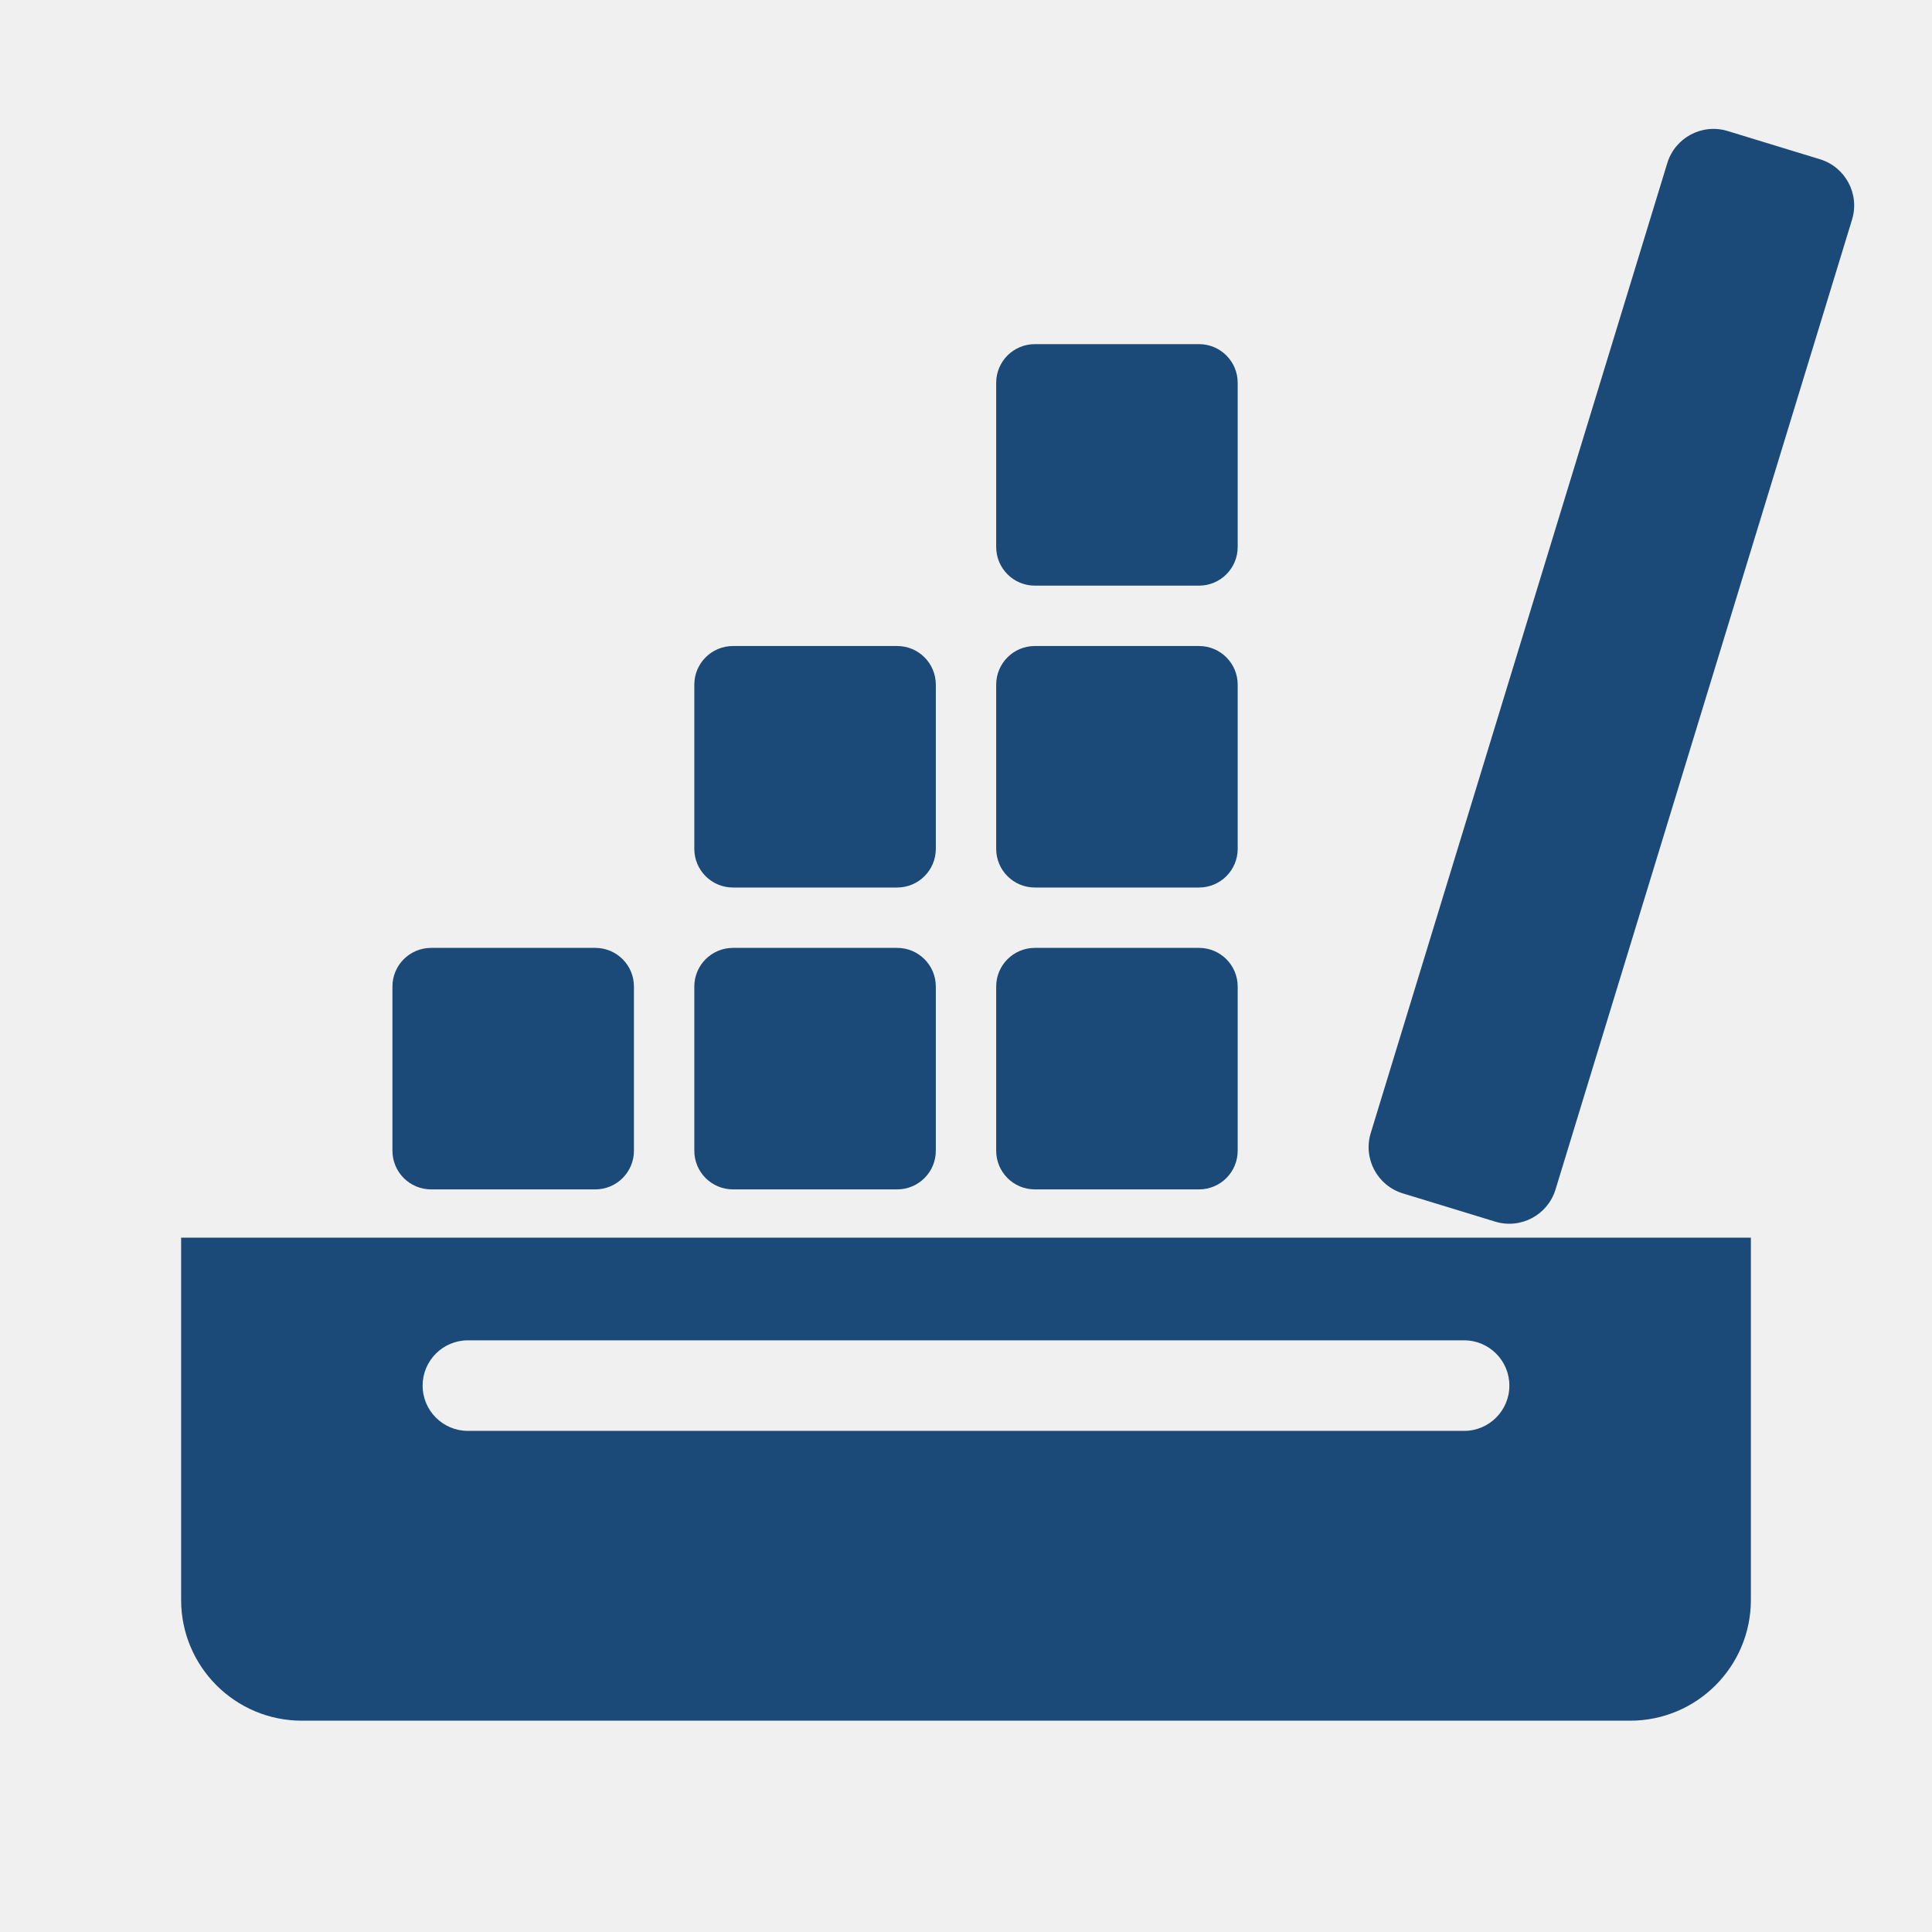
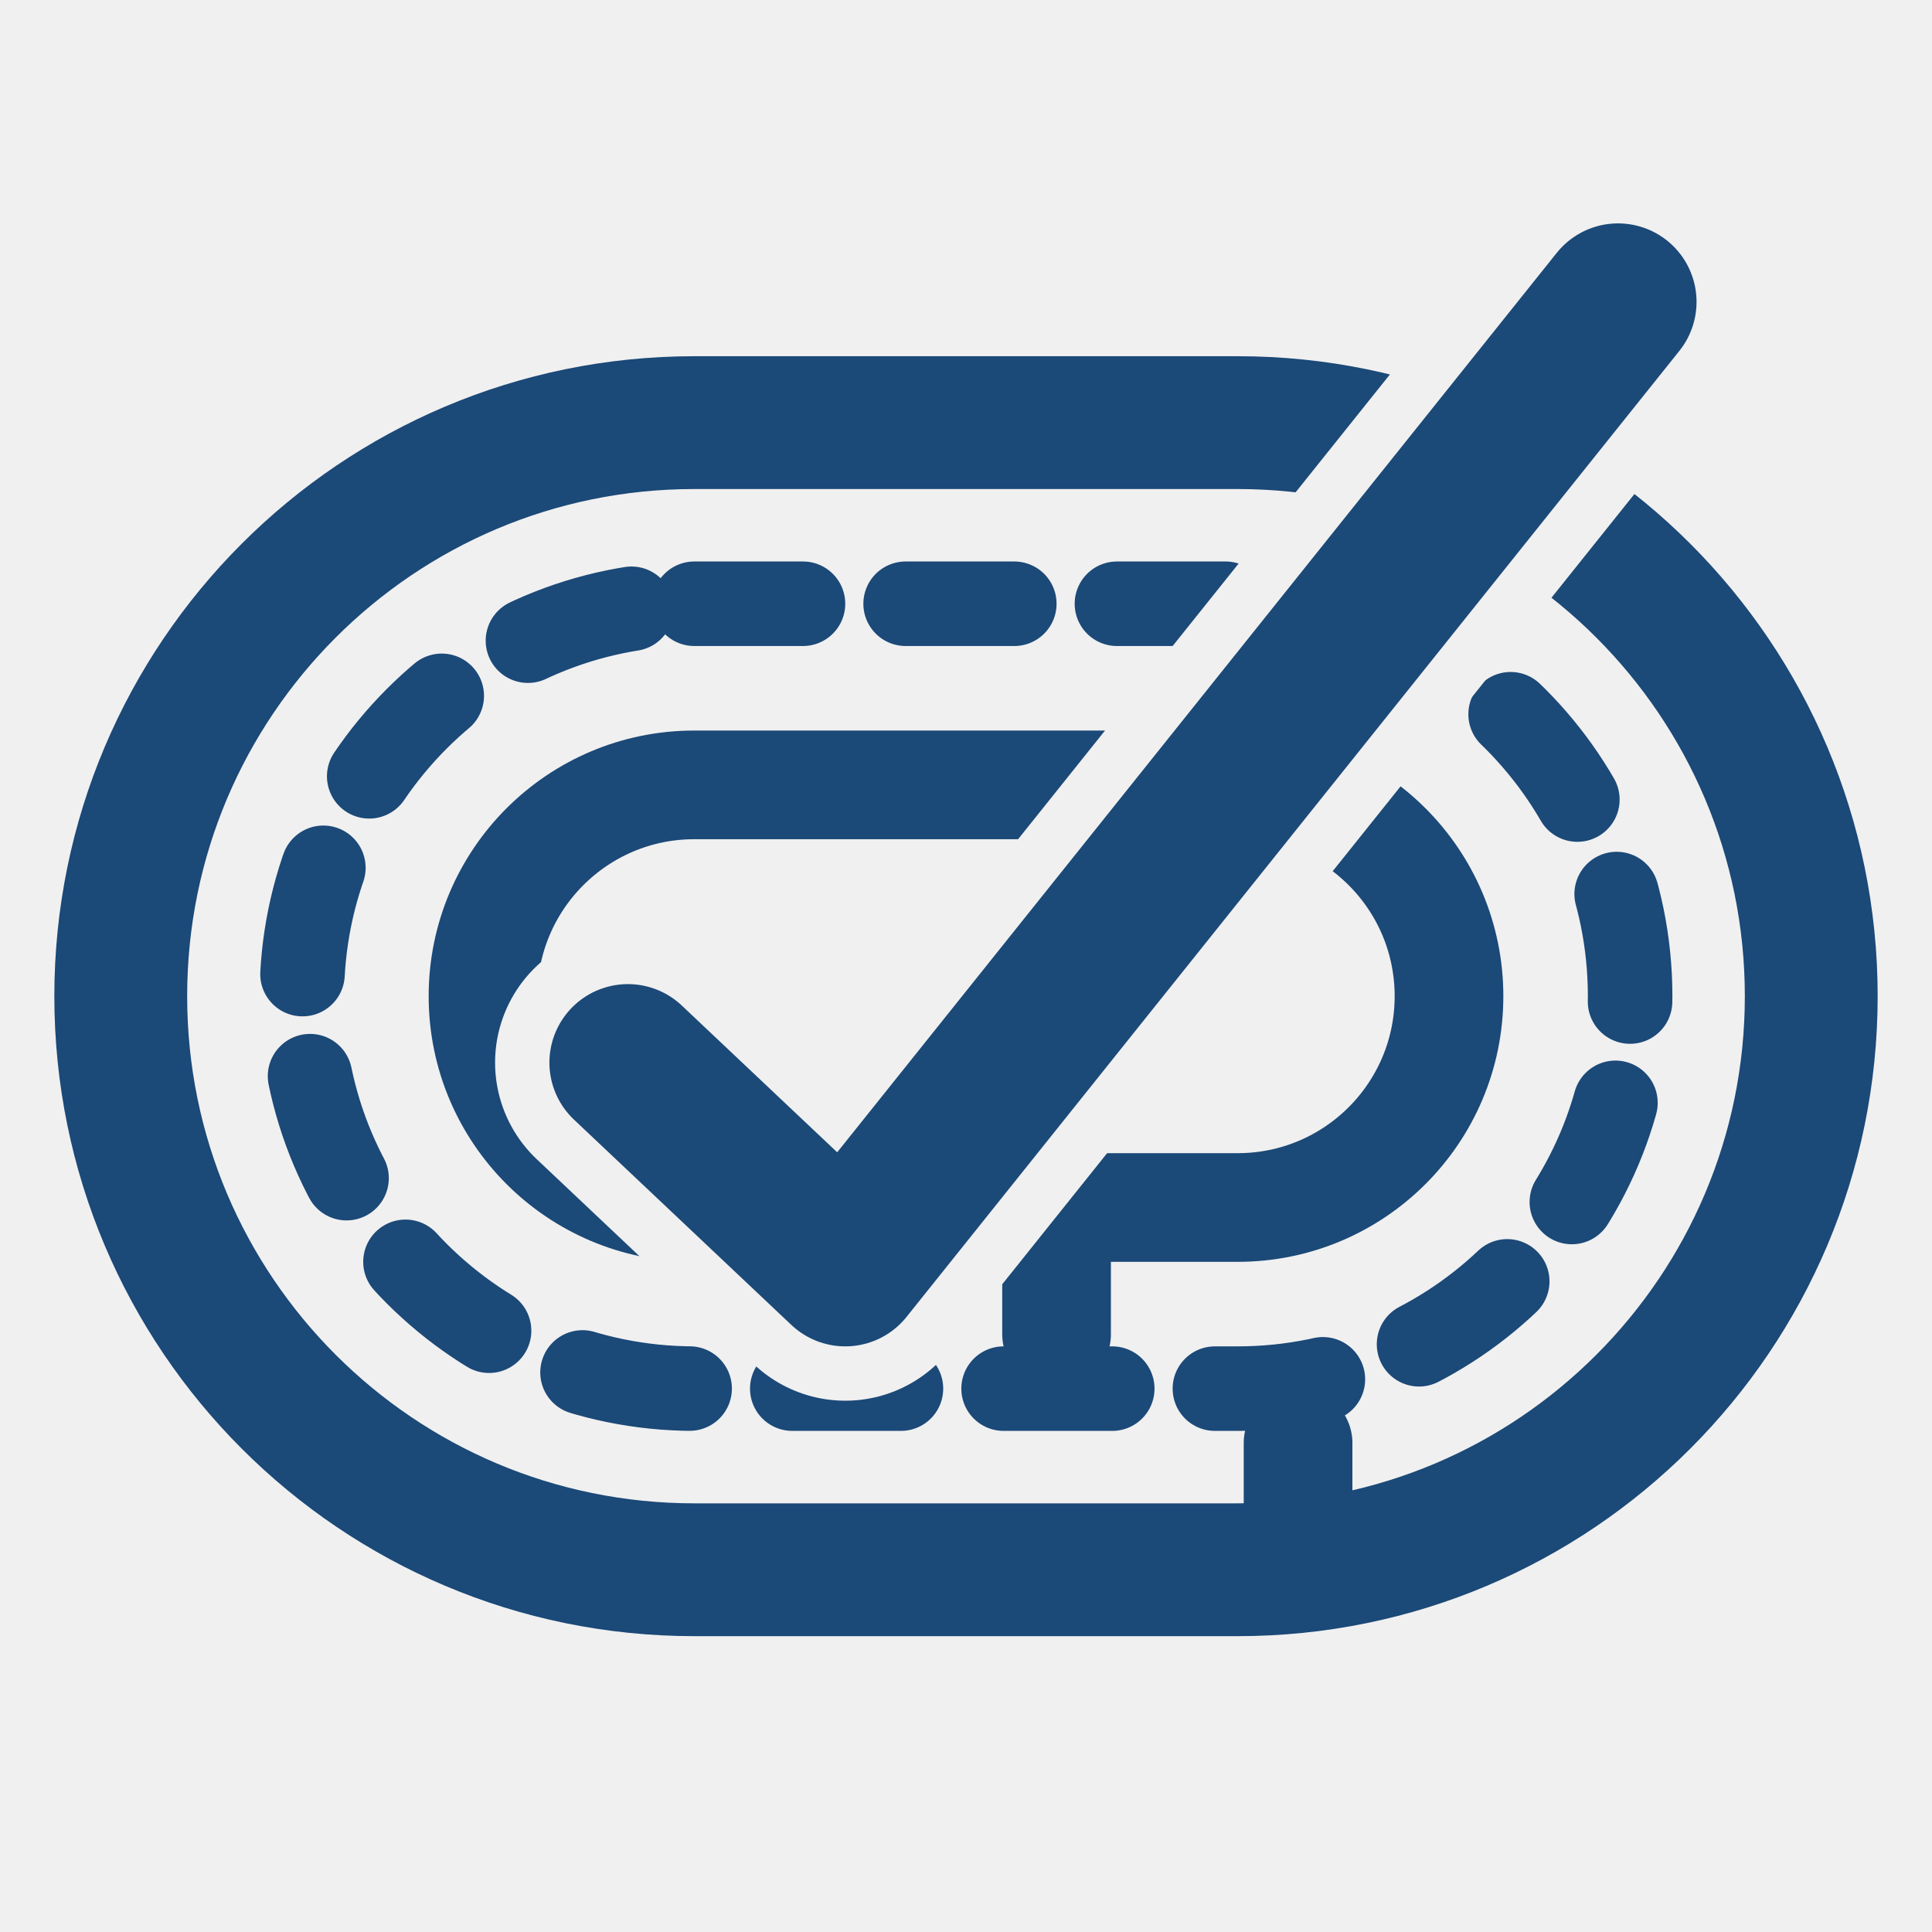
<svg xmlns="http://www.w3.org/2000/svg" viewBox="0 0 32 32" aria-hidden="true">
  <style>.ink{fill:#1B4978}@media (prefers-color-scheme: dark){.ink{fill:#C9CFD8}}</style>
-   <mask id="er0">
-     <g fill="#fff">
-       <path d="M3 20.5 H29 V26.5 a2 2 0 0 1 -2 2 H5 a2 2 0 0 1 -2 -2 Z" />
-       <rect x="6.5" y="15.70" width="4" height="4" rx="0.64" />
-       <rect x="11.5" y="15.70" width="4" height="4" rx="0.64" />
-       <rect x="11.5" y="10.70" width="4" height="4" rx="0.64" />
-       <rect x="16.5" y="15.70" width="4" height="4" rx="0.64" />
-       <rect x="16.5" y="10.70" width="4" height="4" rx="0.64" />
-       <rect x="16.5" y="5.70" width="4" height="4" rx="0.64" />
-       <rect x="22.4" y="1.6" width="3.2" height="18.4" rx="0.8" transform="rotate(17 24 20)" />
-     </g>
-     <g fill="#000">
-       <rect x="7" y="22.2" width="18" height="1.5" rx="0.75" />
-     </g>
+   <mask id="er54">
+     <rect width="32" height="32" fill="#000" />
+     <rect x="2" y="7" width="28" height="19" rx="9.5" fill="none" stroke="#fff" stroke-width="2.2" />
+     <rect x="5" y="10" width="22" height="13" rx="6.5" fill="none" stroke="#fff" stroke-width="1.4" stroke-dasharray="1.8 1.7" stroke-linecap="round" />
+     <rect x="8" y="13" width="16" height="7" rx="3.5" fill="none" stroke="#fff" stroke-width="1.8" />
+     <line x1="17.5" y1="20.9" x2="17.5" y2="22.1" stroke="#fff" stroke-width="1.8" stroke-linecap="round" />
+     <line x1="21.5" y1="23.9" x2="21.5" y2="25.1" stroke="#fff" stroke-width="1.8" stroke-linecap="round" />
+     <path d="M10.4 17.6 L14 21 L26.8 5" fill="none" stroke-linecap="round" stroke-linejoin="round" stroke="#000" stroke-width="4.4" />
+     <path d="M10.4 17.6 L14 21 L26.8 5" fill="none" stroke-linecap="round" stroke-linejoin="round" stroke="#fff" stroke-width="2.6" />
  </mask>
-   <rect class="ink" width="32" height="32" mask="url(#er0)" />
+   <rect class="ink" width="32" height="32" mask="url(#er54)" />
</svg>
